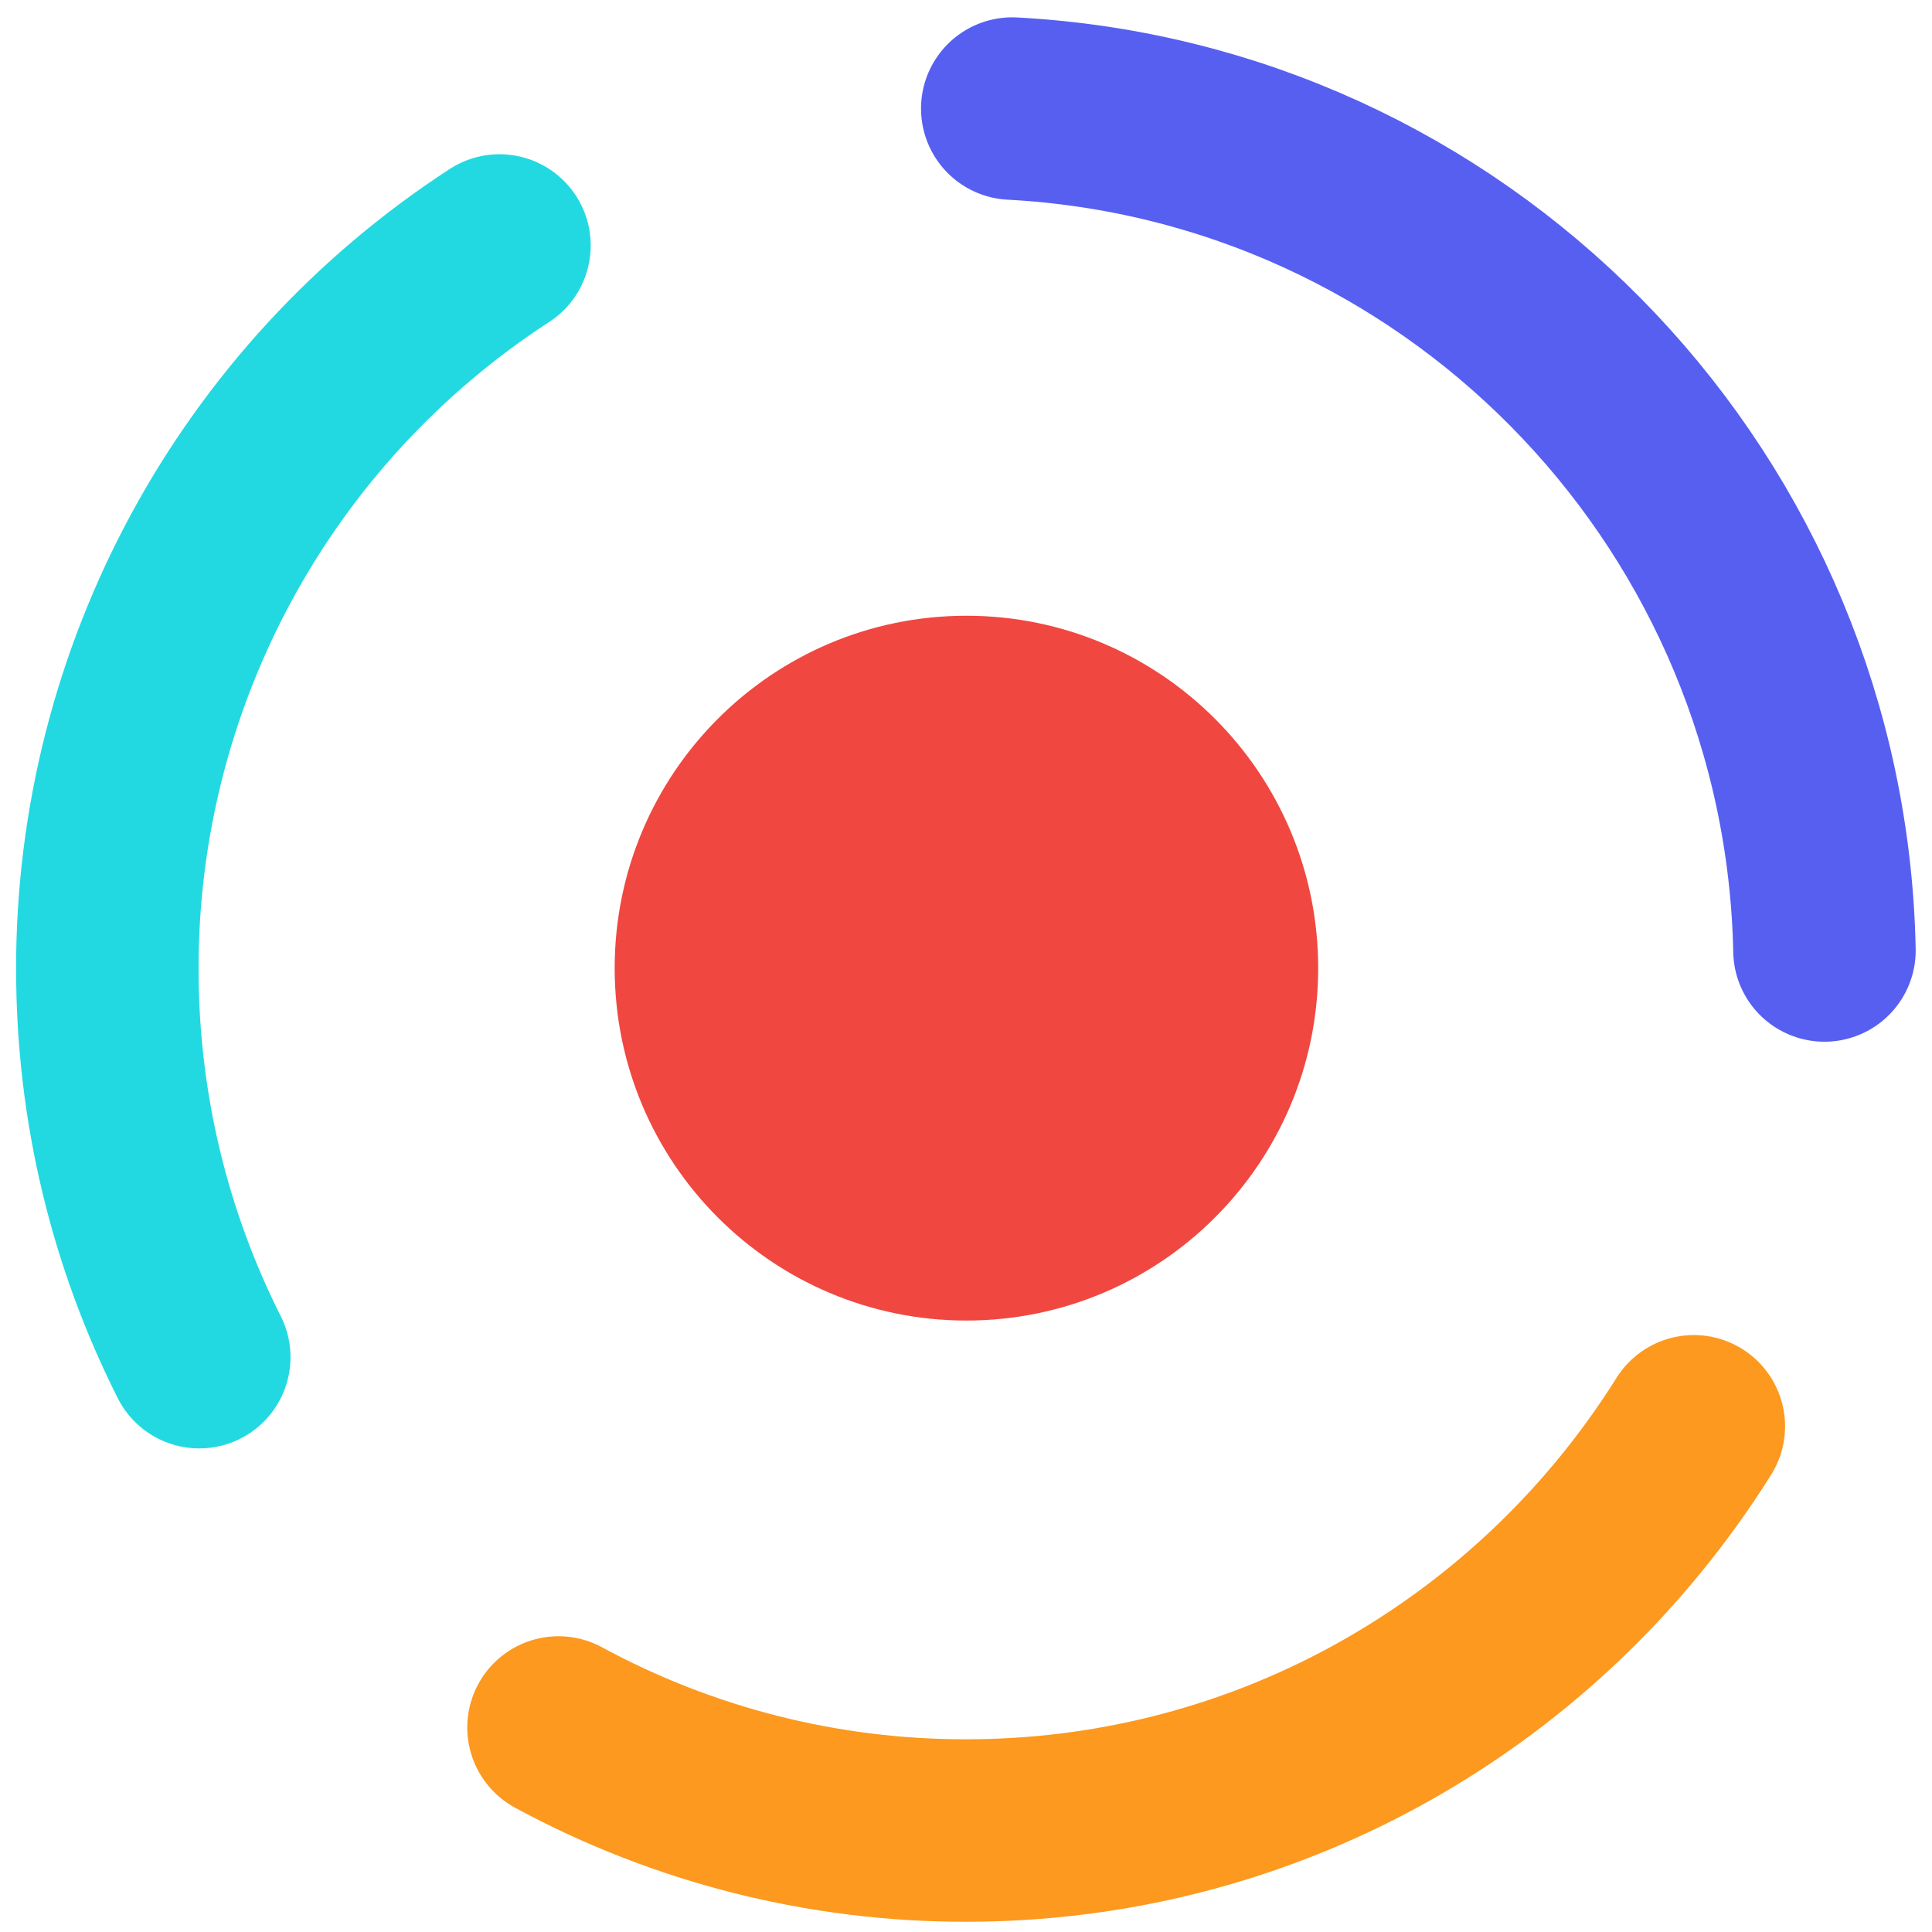
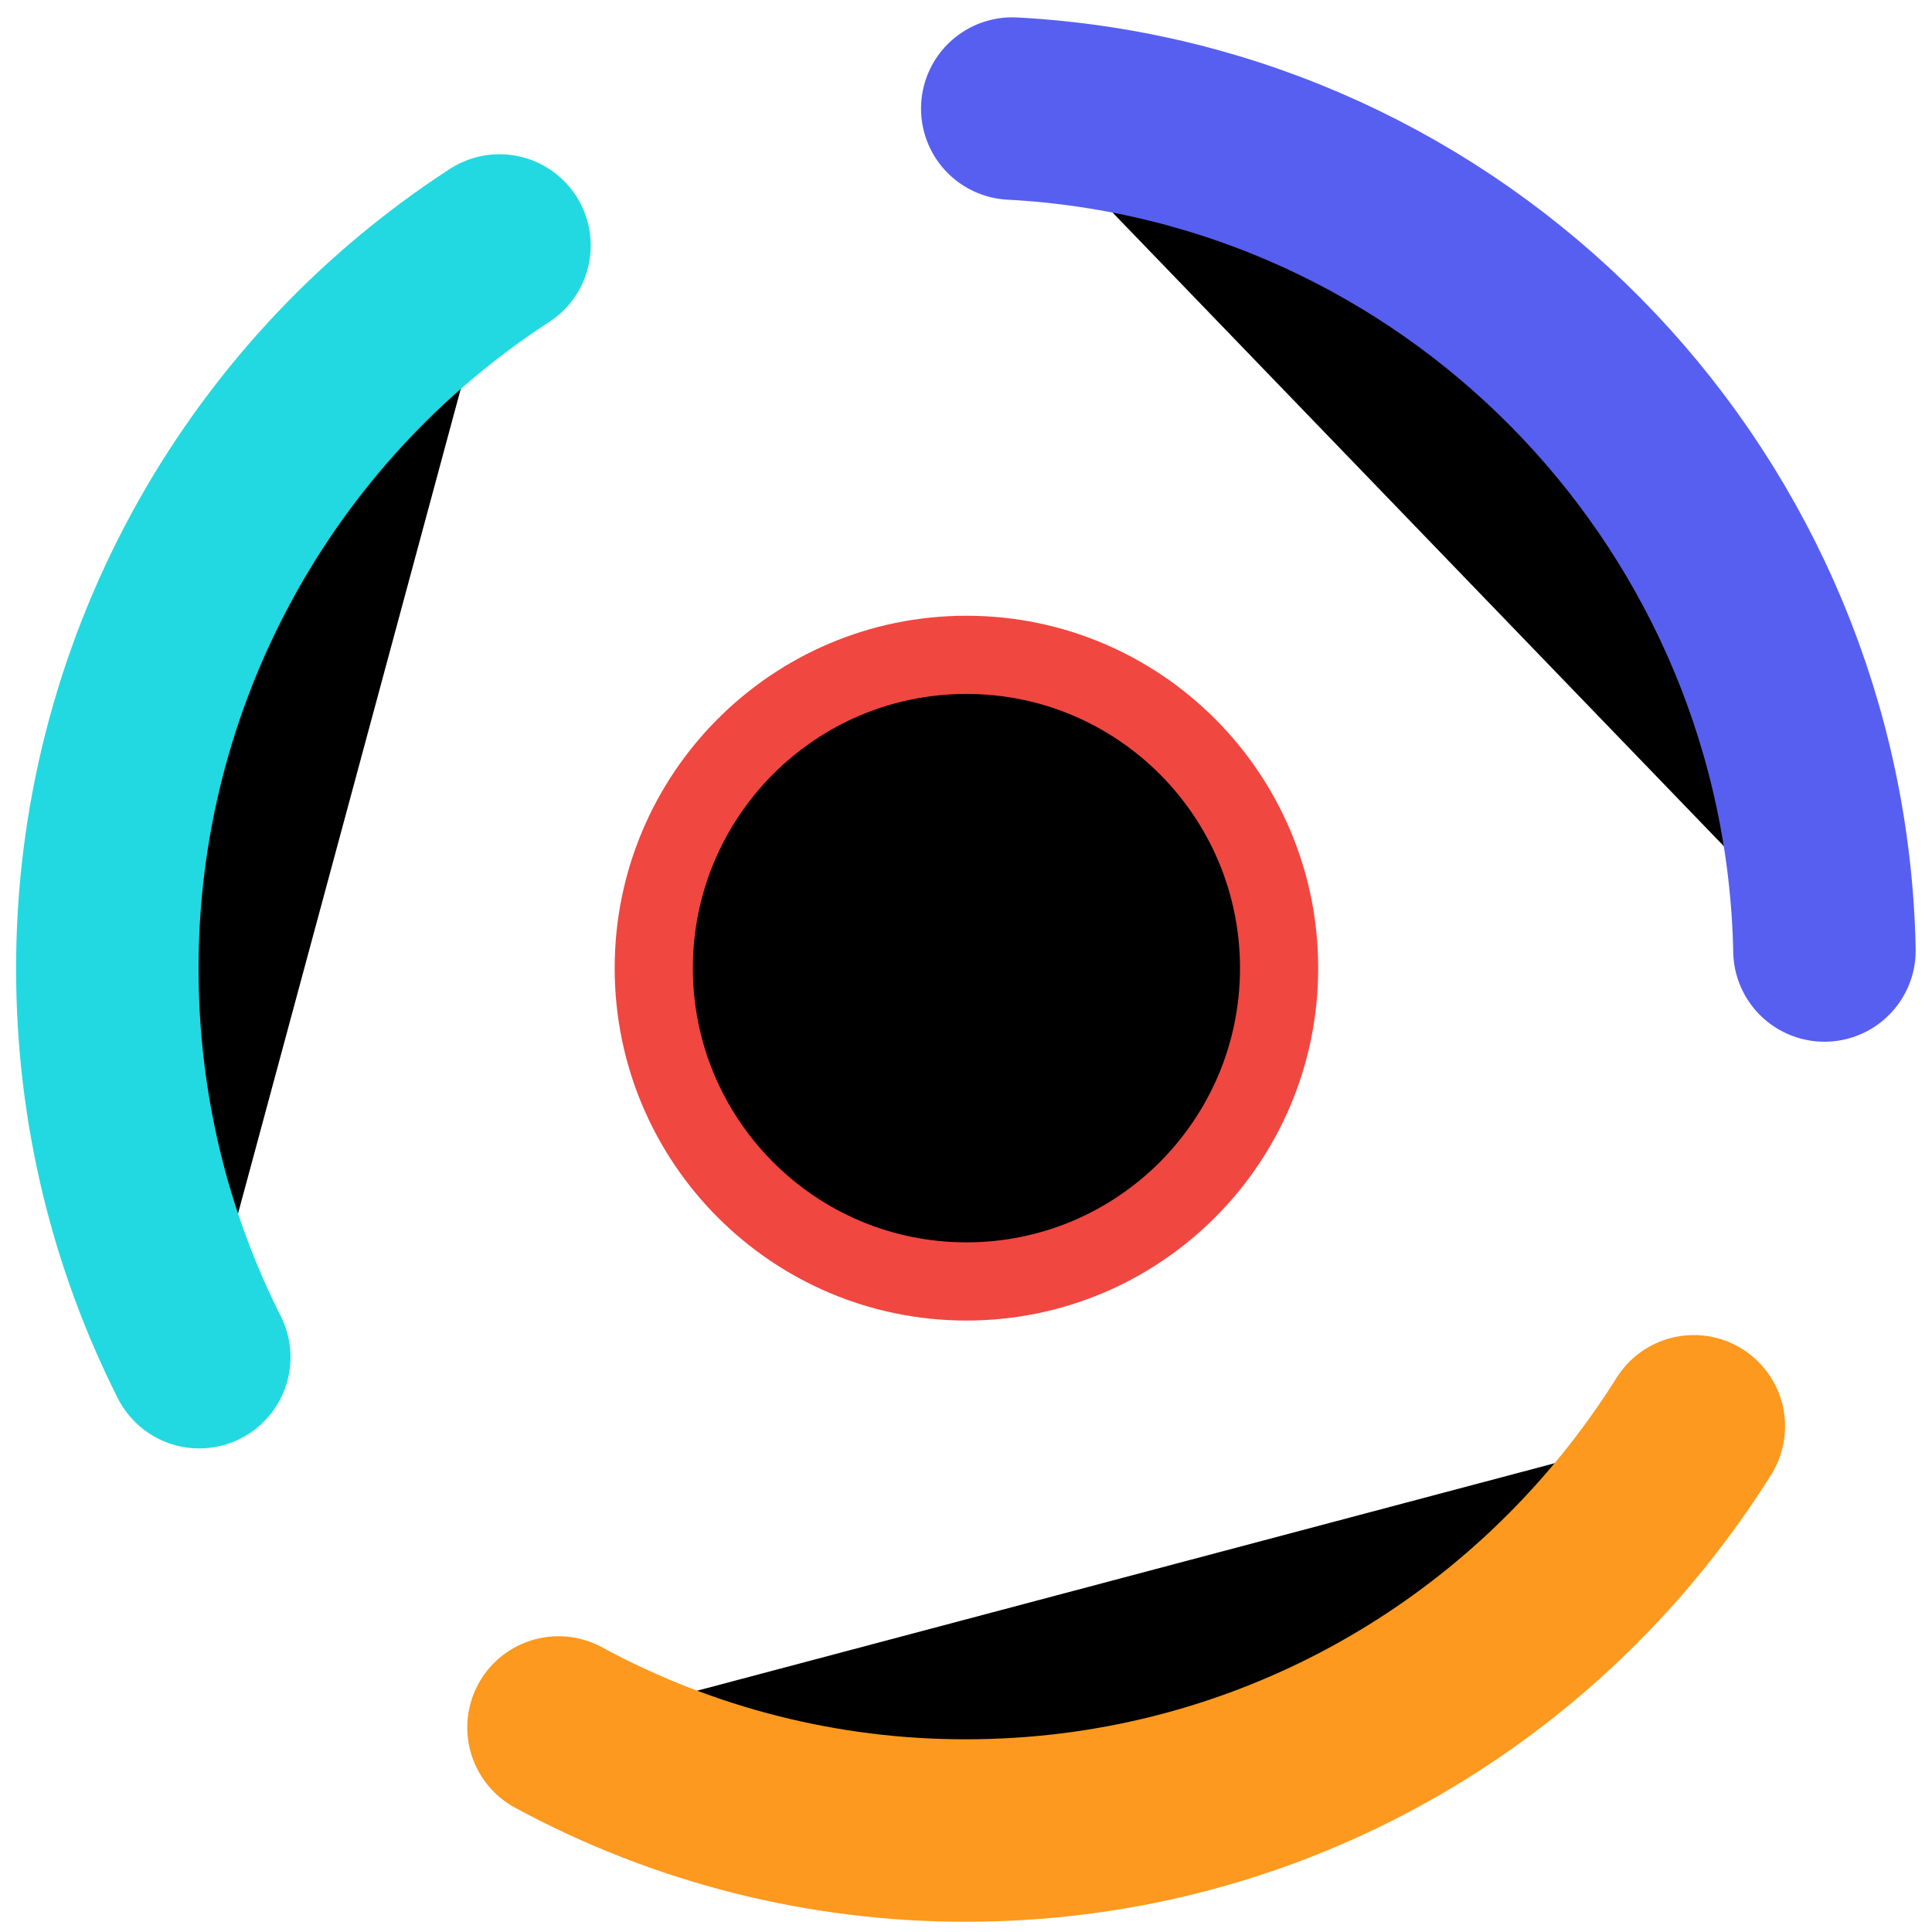
- <svg xmlns="http://www.w3.org/2000/svg" width="36" height="36" viewBox="0 0 36 36">
-   <g fill="none" fill-rule="evenodd" transform="translate(2 2)">
-     <ellipse cx="16.008" cy="16.04" fill="#F04740" stroke="#F04740" stroke-width="1.457" rx="5.826" ry="5.838" />
-     <path stroke="#22D9E1" stroke-linecap="round" stroke-width="3.4" d="M7.307 2.574A16.054 16.054 0 0 0 0 16.054c0 2.603.617 5.061 1.713 7.235" />
-     <path stroke="#FC991E" stroke-linecap="round" stroke-width="3.4" d="M8.407 30.189A15.887 15.887 0 0 0 16 32.109c5.338 0 10.066-2.624 12.972-6.656.206-.285.403-.577.59-.876" />
-     <path stroke="#575FF1" stroke-linecap="round" stroke-width="3.4" d="M31.996 15.711a16.348 16.348 0 0 0-.012-.386C31.617 7.084 25.057.46 16.862.023" />
+ <svg xmlns="http://www.w3.org/2000/svg" width="36" height="36">
+   <g transform="translate(2 2)">
+     <ellipse cx="16.008" cy="16.04" stroke="#F04740" stroke-width="1.457" rx="5.826" ry="5.838" />
+     <path stroke="#22D9E1" stroke-linecap="round" stroke-width="3.4" d="M7.307 2.574A16.054 16.054 0 000 16.054c0 2.603.617 5.061 1.713 7.235" />
+     <path stroke="#FC991E" stroke-linecap="round" stroke-width="3.4" d="M8.407 30.189A15.887 15.887 0 0016 32.109c5.338 0 10.066-2.624 12.972-6.656.206-.285.403-.577.59-.876" />
+     <path stroke="#575FF1" stroke-linecap="round" stroke-width="3.4" d="M31.996 15.711a16.348 16.348 0 00-.012-.386C31.617 7.084 25.057.46 16.862.023" />
  </g>
</svg>
